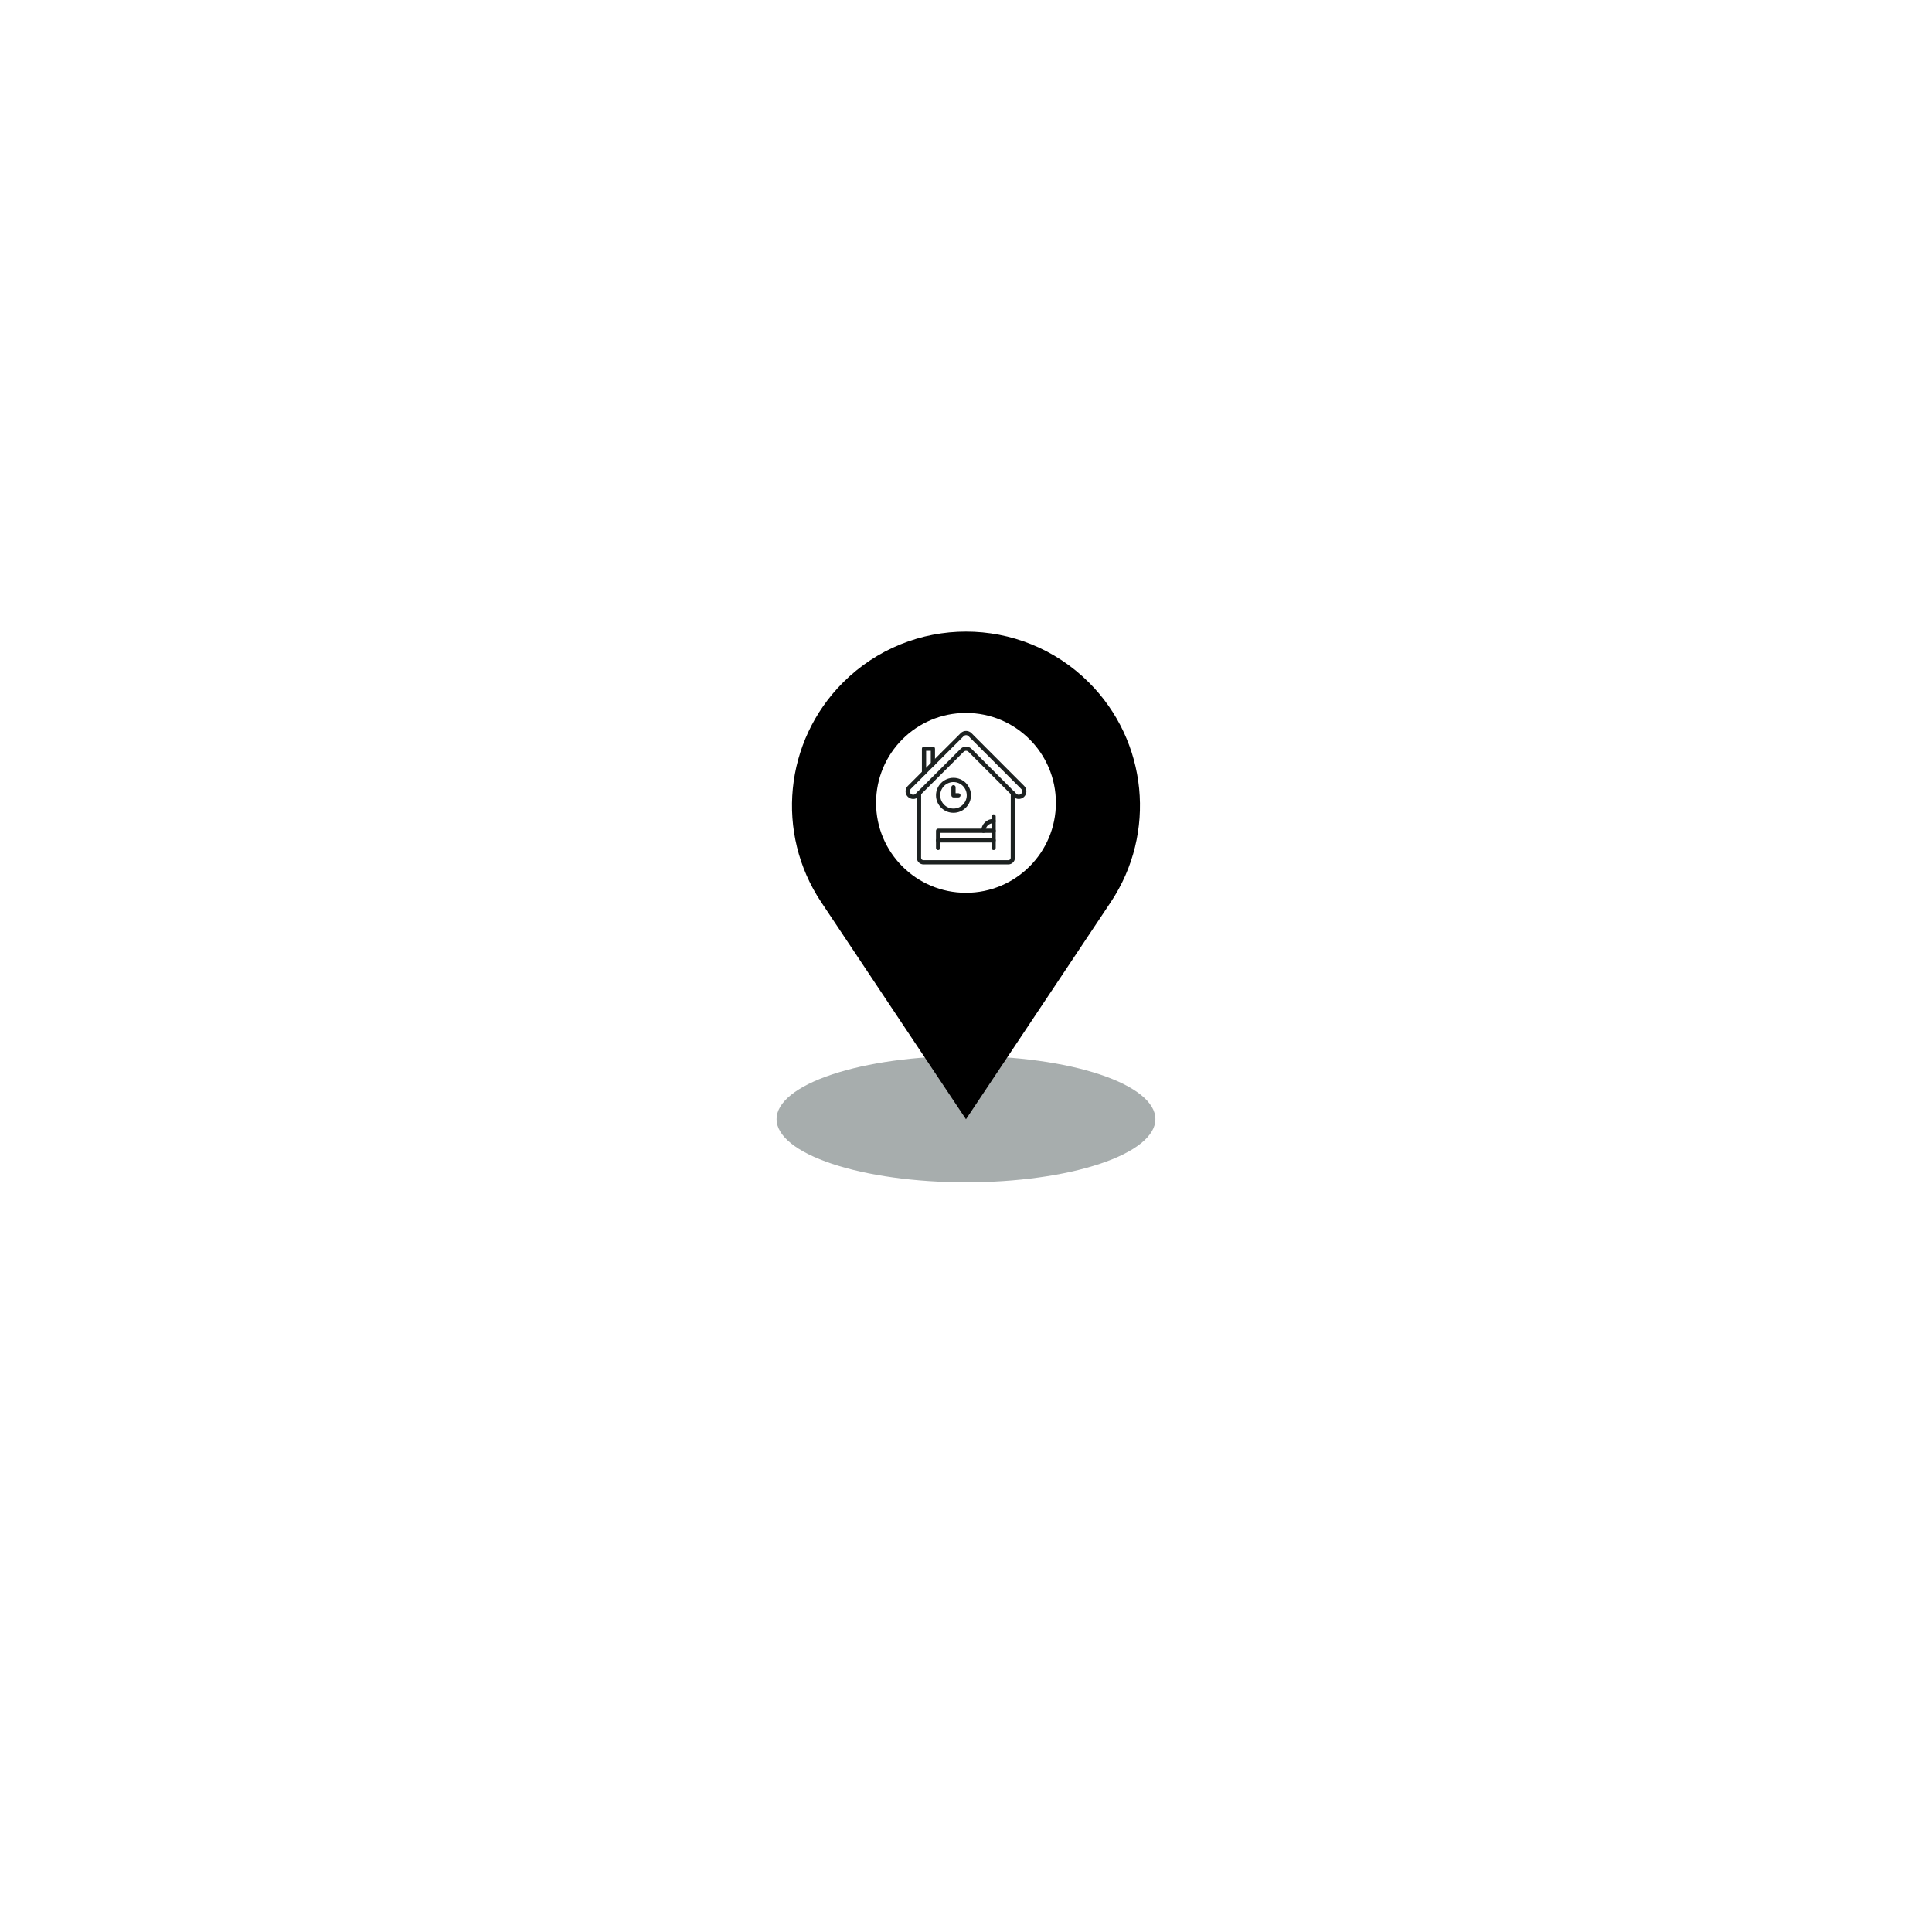
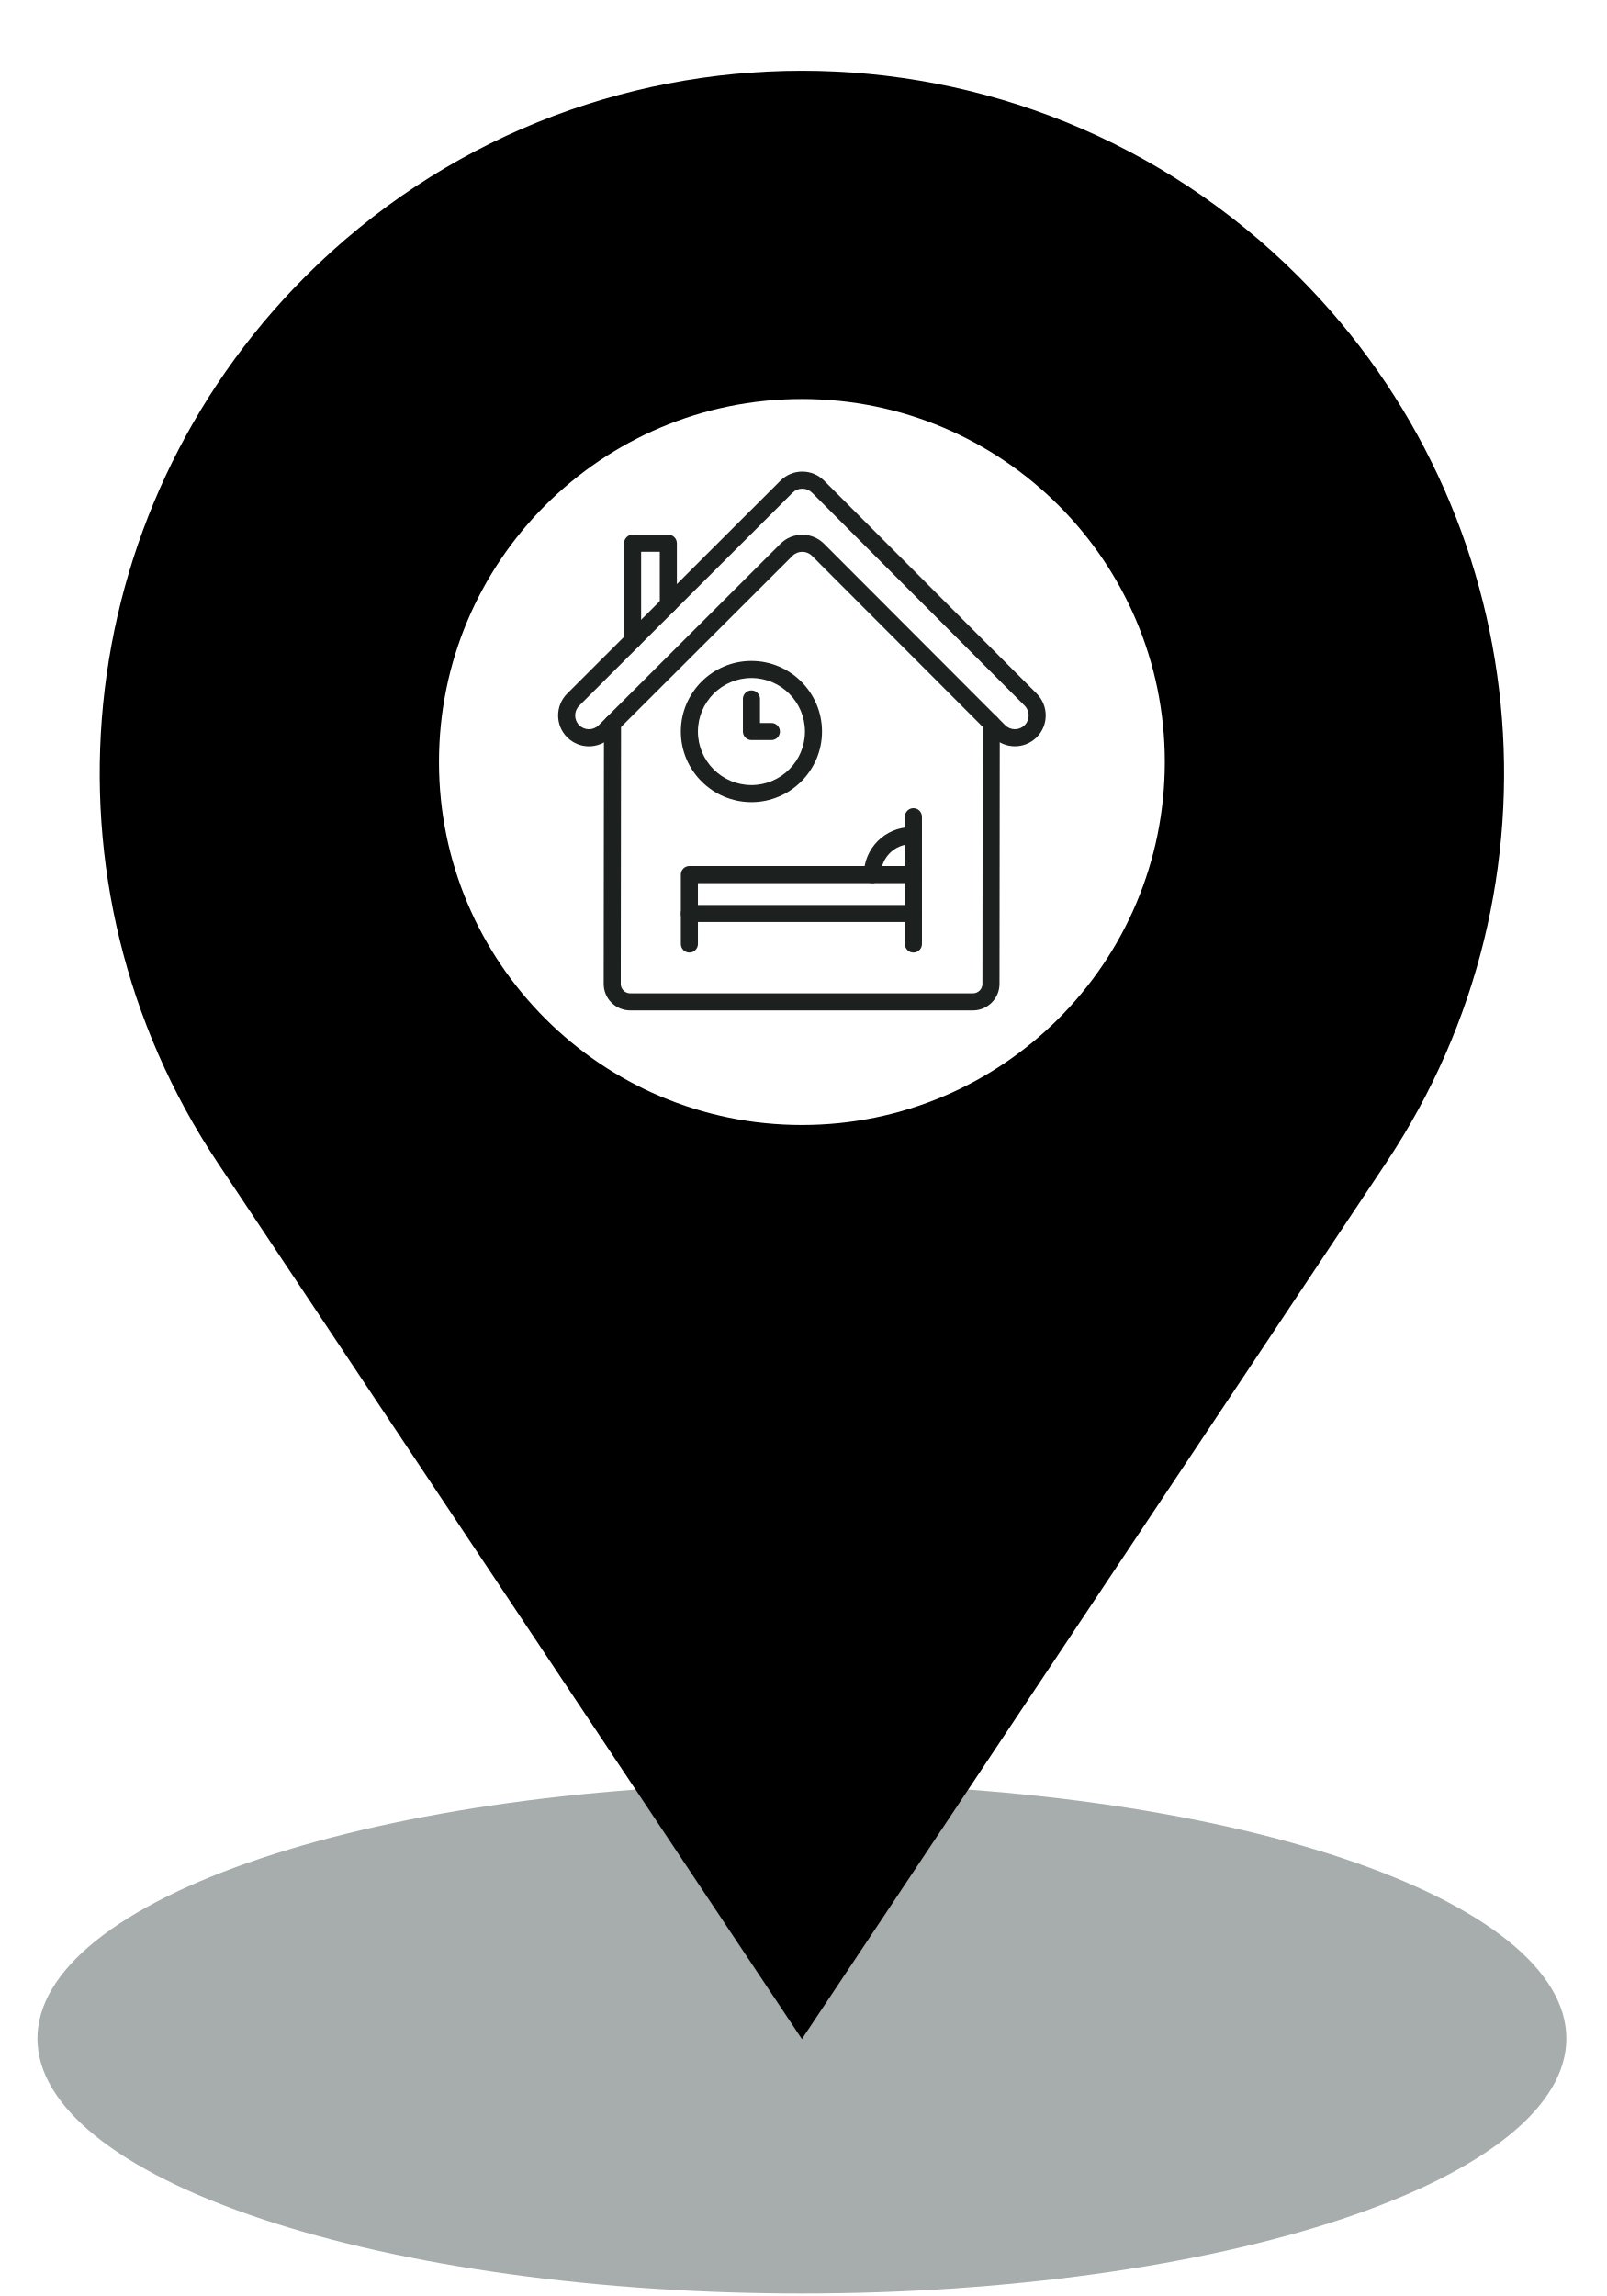
- <svg xmlns="http://www.w3.org/2000/svg" width="500" zoomAndPan="magnify" viewBox="0 0 375 375" height="500" preserveAspectRatio="xMidYMid meet" version="1.2">
+ <svg xmlns="http://www.w3.org/2000/svg" width="350" zoomAndPan="magnify" viewBox="0 0 262.5 375" height="500" preserveAspectRatio="xMidYMid meet" version="1.2">
  <defs>
-     <clipPath id="b2e4f50040">
-       <path d="M 150.453 204 L 224.703 204 L 224.703 229.547 L 150.453 229.547 Z M 150.453 204 " />
+     <clipPath id="02de2dd07f">
+       <path d="M 6 291 L 256 291 L 256 374.641 L 6 374.641 Z M 6 291 " />
    </clipPath>
-     <clipPath id="a2651a73d2">
-       <path d="M 175.625 141.871 L 199.625 141.871 L 199.625 156 L 175.625 156 Z M 175.625 141.871 " />
+     <clipPath id="31043037c6">
+       <path d="M 91 77.027 L 171 77.027 L 171 122 L 91 122 Z M 91 77.027 " />
    </clipPath>
  </defs>
-   <g id="681dbe39b2">
-     <g clip-rule="nonzero" clip-path="url(#b2e4f50040)">
-       <path style=" stroke:none;fill-rule:nonzero;fill:#a7adad;fill-opacity:1;" d="M 224.262 217.223 C 224.262 217.621 224.203 218.023 224.086 218.422 C 223.969 218.824 223.793 219.219 223.555 219.613 C 223.32 220.008 223.031 220.398 222.68 220.781 C 222.332 221.164 221.926 221.543 221.465 221.914 C 221.004 222.285 220.488 222.648 219.922 223.004 C 219.355 223.355 218.734 223.699 218.066 224.035 C 217.398 224.367 216.68 224.691 215.918 225 C 215.152 225.312 214.348 225.609 213.496 225.895 C 212.645 226.176 211.75 226.445 210.82 226.703 C 209.891 226.957 208.926 227.195 207.922 227.418 C 206.922 227.641 205.891 227.848 204.828 228.039 C 203.766 228.227 202.68 228.398 201.566 228.551 C 200.453 228.707 199.32 228.84 198.168 228.957 C 197.016 229.074 195.852 229.172 194.668 229.25 C 193.488 229.328 192.297 229.387 191.102 229.426 C 189.902 229.465 188.699 229.484 187.496 229.484 C 186.293 229.484 185.09 229.465 183.891 229.426 C 182.695 229.387 181.504 229.328 180.324 229.25 C 179.141 229.172 177.977 229.074 176.824 228.957 C 175.672 228.84 174.539 228.707 173.426 228.551 C 172.312 228.398 171.227 228.227 170.164 228.039 C 169.102 227.848 168.07 227.641 167.07 227.418 C 166.07 227.195 165.102 226.957 164.172 226.703 C 163.242 226.445 162.352 226.176 161.5 225.895 C 160.648 225.609 159.84 225.312 159.074 225 C 158.312 224.691 157.594 224.367 156.926 224.035 C 156.258 223.699 155.637 223.355 155.07 223.004 C 154.504 222.648 153.988 222.285 153.527 221.914 C 153.066 221.543 152.664 221.164 152.312 220.781 C 151.965 220.398 151.672 220.008 151.438 219.613 C 151.199 219.219 151.023 218.824 150.906 218.422 C 150.789 218.023 150.73 217.621 150.73 217.223 C 150.73 216.82 150.789 216.418 150.906 216.02 C 151.023 215.621 151.199 215.223 151.438 214.828 C 151.672 214.434 151.965 214.047 152.312 213.66 C 152.664 213.277 153.066 212.898 153.527 212.527 C 153.988 212.156 154.504 211.793 155.07 211.441 C 155.637 211.086 156.258 210.742 156.926 210.406 C 157.594 210.074 158.312 209.75 159.074 209.441 C 159.84 209.129 160.648 208.832 161.5 208.551 C 162.352 208.266 163.242 207.996 164.172 207.742 C 165.102 207.484 166.07 207.246 167.07 207.023 C 168.07 206.801 169.102 206.594 170.164 206.406 C 171.227 206.215 172.312 206.043 173.426 205.891 C 174.539 205.738 175.672 205.602 176.824 205.484 C 177.977 205.367 179.141 205.27 180.324 205.191 C 181.504 205.113 182.695 205.055 183.891 205.016 C 185.09 204.977 186.293 204.957 187.496 204.957 C 188.699 204.957 189.902 204.977 191.102 205.016 C 192.297 205.055 193.488 205.113 194.668 205.191 C 195.852 205.27 197.016 205.367 198.168 205.484 C 199.32 205.602 200.453 205.738 201.566 205.891 C 202.68 206.043 203.766 206.215 204.828 206.406 C 205.891 206.594 206.922 206.801 207.922 207.023 C 208.926 207.246 209.891 207.484 210.82 207.742 C 211.75 207.996 212.645 208.266 213.496 208.551 C 214.348 208.832 215.152 209.129 215.918 209.441 C 216.68 209.75 217.398 210.074 218.066 210.406 C 218.734 210.742 219.355 211.086 219.922 211.441 C 220.488 211.793 221.004 212.156 221.465 212.527 C 221.926 212.898 222.332 213.277 222.68 213.66 C 223.031 214.047 223.32 214.434 223.555 214.828 C 223.793 215.223 223.969 215.621 224.086 216.02 C 224.203 216.418 224.262 216.82 224.262 217.223 Z M 224.262 217.223 " />
+   <g id="00e2e8b9e7">
+     <g clip-rule="nonzero" clip-path="url(#02de2dd07f)">
+       <path style=" stroke:none;fill-rule:nonzero;fill:#a7adad;fill-opacity:1;" d="M 255.859 332.945 C 255.859 333.625 255.812 334.309 255.711 334.988 C 255.609 335.668 255.461 336.348 255.258 337.027 C 255.059 337.707 254.809 338.383 254.508 339.055 C 254.211 339.73 253.859 340.402 253.461 341.07 C 253.062 341.738 252.613 342.402 252.117 343.066 C 251.621 343.727 251.078 344.383 250.484 345.035 C 249.891 345.688 249.25 346.336 248.562 346.977 C 247.871 347.617 247.137 348.254 246.355 348.883 C 245.574 349.516 244.746 350.137 243.871 350.754 C 242.996 351.371 242.078 351.977 241.117 352.578 C 240.152 353.18 239.145 353.773 238.094 354.359 C 237.043 354.941 235.953 355.52 234.816 356.086 C 233.68 356.652 232.504 357.211 231.285 357.758 C 230.07 358.305 228.812 358.844 227.516 359.367 C 226.219 359.895 224.887 360.41 223.512 360.918 C 222.141 361.422 220.73 361.914 219.285 362.398 C 217.84 362.879 216.363 363.352 214.848 363.809 C 213.332 364.266 211.785 364.711 210.207 365.145 C 208.625 365.574 207.016 365.996 205.375 366.402 C 203.734 366.809 202.062 367.199 200.363 367.578 C 198.664 367.957 196.938 368.32 195.184 368.672 C 193.434 369.023 191.656 369.359 189.852 369.68 C 188.051 370 186.227 370.309 184.379 370.598 C 182.531 370.891 180.664 371.168 178.773 371.426 C 176.887 371.688 174.98 371.934 173.055 372.164 C 171.133 372.395 169.191 372.605 167.238 372.805 C 165.281 373.004 163.312 373.184 161.328 373.348 C 159.348 373.516 157.355 373.664 155.348 373.797 C 153.344 373.93 151.332 374.047 149.312 374.148 C 147.289 374.246 145.262 374.332 143.227 374.398 C 141.195 374.465 139.156 374.516 137.113 374.547 C 135.074 374.582 133.031 374.598 130.988 374.598 C 128.945 374.598 126.902 374.582 124.859 374.547 C 122.82 374.516 120.781 374.465 118.75 374.398 C 116.715 374.332 114.688 374.246 112.664 374.148 C 110.645 374.047 108.629 373.93 106.625 373.797 C 104.621 373.664 102.629 373.516 100.645 373.348 C 98.664 373.184 96.695 373.004 94.738 372.805 C 92.785 372.605 90.844 372.395 88.918 372.164 C 86.996 371.934 85.09 371.688 83.199 371.426 C 81.312 371.168 79.445 370.891 77.598 370.598 C 75.75 370.309 73.926 370 72.125 369.68 C 70.32 369.359 68.543 369.023 66.789 368.672 C 65.039 368.32 63.312 367.957 61.613 367.578 C 59.914 367.199 58.242 366.809 56.602 366.402 C 54.961 365.996 53.348 365.574 51.77 365.145 C 50.191 364.711 48.645 364.266 47.129 363.809 C 45.613 363.352 44.133 362.879 42.691 362.398 C 41.246 361.914 39.836 361.422 38.465 360.918 C 37.09 360.41 35.758 359.895 34.461 359.367 C 33.164 358.844 31.906 358.305 30.688 357.758 C 29.473 357.211 28.297 356.652 27.16 356.086 C 26.023 355.52 24.93 354.941 23.883 354.359 C 22.832 353.773 21.824 353.18 20.859 352.578 C 19.898 351.977 18.977 351.371 18.105 350.754 C 17.23 350.137 16.402 349.516 15.621 348.883 C 14.84 348.254 14.102 347.617 13.414 346.977 C 12.727 346.336 12.086 345.688 11.492 345.035 C 10.898 344.383 10.355 343.727 9.855 343.066 C 9.359 342.402 8.914 341.738 8.516 341.07 C 8.117 340.402 7.766 339.73 7.465 339.055 C 7.168 338.383 6.918 337.707 6.715 337.027 C 6.516 336.348 6.367 335.668 6.266 334.988 C 6.164 334.309 6.113 333.625 6.113 332.945 C 6.113 332.262 6.164 331.582 6.266 330.898 C 6.367 330.219 6.516 329.539 6.715 328.863 C 6.918 328.184 7.168 327.508 7.465 326.832 C 7.766 326.156 8.117 325.488 8.516 324.816 C 8.914 324.148 9.359 323.484 9.855 322.824 C 10.355 322.16 10.898 321.504 11.492 320.852 C 12.086 320.199 12.727 319.555 13.414 318.91 C 14.102 318.27 14.84 317.633 15.621 317.004 C 16.402 316.375 17.23 315.75 18.105 315.137 C 18.977 314.52 19.898 313.91 20.859 313.309 C 21.824 312.707 22.832 312.113 23.879 311.531 C 24.93 310.945 26.023 310.371 27.16 309.801 C 28.297 309.234 29.473 308.68 30.688 308.133 C 31.906 307.582 33.164 307.047 34.461 306.52 C 35.758 305.992 37.09 305.477 38.465 304.973 C 39.836 304.465 41.246 303.973 42.691 303.492 C 44.133 303.008 45.613 302.539 47.129 302.082 C 48.645 301.625 50.191 301.18 51.77 300.746 C 53.348 300.312 54.961 299.895 56.602 299.488 C 58.242 299.082 59.914 298.688 61.613 298.309 C 63.312 297.934 65.039 297.566 66.789 297.215 C 68.543 296.867 70.32 296.531 72.125 296.211 C 73.926 295.887 75.75 295.582 77.598 295.289 C 79.445 295 81.312 294.723 83.199 294.461 C 85.09 294.199 86.996 293.957 88.918 293.727 C 90.844 293.496 92.785 293.281 94.738 293.086 C 96.695 292.887 98.664 292.703 100.645 292.539 C 102.629 292.375 104.621 292.223 106.625 292.09 C 108.629 291.957 110.645 291.84 112.664 291.742 C 114.688 291.641 116.715 291.559 118.75 291.492 C 120.781 291.426 122.82 291.375 124.859 291.34 C 126.902 291.309 128.945 291.289 130.988 291.289 C 133.031 291.289 135.074 291.309 137.113 291.34 C 139.156 291.375 141.195 291.426 143.227 291.492 C 145.262 291.559 147.289 291.641 149.312 291.742 C 151.332 291.84 153.344 291.957 155.348 292.09 C 157.355 292.223 159.348 292.375 161.328 292.539 C 163.312 292.703 165.281 292.887 167.238 293.086 C 169.191 293.281 171.133 293.496 173.055 293.727 C 174.98 293.957 176.887 294.199 178.773 294.461 C 180.664 294.723 182.531 295 184.379 295.289 C 186.227 295.582 188.051 295.887 189.852 296.211 C 191.656 296.531 193.434 296.867 195.184 297.215 C 196.938 297.566 198.664 297.934 200.363 298.309 C 202.062 298.688 203.734 299.082 205.375 299.488 C 207.016 299.895 208.625 300.312 210.207 300.746 C 211.785 301.18 213.332 301.625 214.848 302.082 C 216.363 302.539 217.84 303.008 219.285 303.492 C 220.73 303.973 222.141 304.465 223.512 304.973 C 224.887 305.477 226.219 305.992 227.516 306.52 C 228.812 307.047 230.07 307.582 231.285 308.133 C 232.504 308.68 233.68 309.234 234.816 309.801 C 235.953 310.371 237.043 310.945 238.094 311.531 C 239.145 312.113 240.152 312.707 241.117 313.309 C 242.078 313.91 242.996 314.52 243.871 315.137 C 244.746 315.75 245.574 316.375 246.355 317.004 C 247.137 317.633 247.871 318.27 248.562 318.91 C 249.25 319.555 249.891 320.199 250.484 320.852 C 251.078 321.504 251.621 322.16 252.117 322.824 C 252.613 323.484 253.062 324.148 253.461 324.816 C 253.859 325.488 254.211 326.156 254.508 326.832 C 254.809 327.508 255.059 328.184 255.258 328.863 C 255.461 329.539 255.609 330.219 255.711 330.898 C 255.812 331.582 255.859 332.262 255.859 332.945 Z M 255.859 332.945 " />
    </g>
-     <path style=" stroke:none;fill-rule:evenodd;fill:#000000;fill-opacity:1;" d="M 211.375 132.484 C 198.188 119.297 176.805 119.297 163.617 132.484 C 152.23 143.871 150.469 161.715 159.398 175.109 L 187.496 217.246 L 215.594 175.109 C 224.527 161.715 222.762 143.871 211.375 132.484 Z M 187.496 173.289 C 197.137 173.289 204.949 165.477 204.949 155.836 C 204.949 146.191 197.137 138.379 187.496 138.379 C 177.855 138.379 170.043 146.191 170.043 155.836 C 170.043 165.477 177.855 173.289 187.496 173.289 Z M 187.496 173.289 " />
-     <path style=" stroke:none;fill-rule:nonzero;fill:#1c2120;fill-opacity:1;" d="M 192.859 165 C 192.633 165 192.449 164.816 192.449 164.59 L 192.449 158.469 C 192.449 158.242 192.633 158.059 192.859 158.059 C 193.086 158.059 193.27 158.242 193.27 158.469 L 193.27 164.59 C 193.27 164.816 193.086 165 192.859 165 Z M 192.859 165 " />
-     <path style=" stroke:none;fill-rule:nonzero;fill:#1c2120;fill-opacity:1;" d="M 182.086 165 C 181.859 165 181.676 164.816 181.676 164.59 L 181.676 161.25 C 181.676 161.023 181.859 160.84 182.086 160.84 L 192.859 160.84 C 193.086 160.84 193.27 161.023 193.27 161.25 C 193.27 161.477 193.086 161.66 192.859 161.66 L 182.496 161.66 L 182.496 164.59 C 182.496 164.816 182.312 165 182.086 165 Z M 182.086 165 " />
-     <path style=" stroke:none;fill-rule:nonzero;fill:#1c2120;fill-opacity:1;" d="M 190.887 161.66 C 190.66 161.66 190.477 161.477 190.477 161.25 C 190.477 159.992 191.5 158.969 192.758 158.969 L 192.859 158.969 C 193.086 158.969 193.27 159.152 193.27 159.379 C 193.27 159.605 193.086 159.789 192.859 159.789 L 192.758 159.789 C 191.953 159.789 191.297 160.445 191.297 161.25 C 191.297 161.477 191.113 161.66 190.887 161.66 Z M 190.887 161.66 " />
-     <path style=" stroke:none;fill-rule:nonzero;fill:#1c2120;fill-opacity:1;" d="M 192.859 163.531 L 182.086 163.531 C 181.859 163.531 181.676 163.348 181.676 163.121 C 181.676 162.895 181.859 162.711 182.086 162.711 L 192.859 162.711 C 193.086 162.711 193.27 162.895 193.27 163.121 C 193.27 163.348 193.086 163.531 192.859 163.531 Z M 192.859 163.531 " />
-     <path style=" stroke:none;fill-rule:nonzero;fill:#1c2120;fill-opacity:1;" d="M 195.723 167.781 L 179.238 167.781 C 178.898 167.781 178.578 167.648 178.336 167.406 C 178.094 167.164 177.965 166.844 177.965 166.504 L 177.977 153.98 C 177.977 153.754 178.16 153.57 178.387 153.57 C 178.613 153.574 178.797 153.758 178.797 153.984 L 178.785 166.504 C 178.785 166.625 178.832 166.742 178.918 166.828 C 179.004 166.914 179.117 166.961 179.238 166.961 L 195.723 166.961 C 195.977 166.961 196.18 166.754 196.18 166.504 L 196.191 153.977 C 196.191 153.75 196.379 153.566 196.602 153.566 C 196.605 153.566 196.605 153.566 196.605 153.566 C 196.832 153.566 197.016 153.75 197.016 153.977 L 197 166.508 C 197 167.207 196.426 167.781 195.723 167.781 Z M 195.723 167.781 " />
-     <g clip-rule="nonzero" clip-path="url(#a2651a73d2)">
-       <path style=" stroke:none;fill-rule:nonzero;fill:#1c2120;fill-opacity:1;" d="M 177.254 155.082 C 176.875 155.082 176.492 154.934 176.203 154.645 C 175.625 154.066 175.629 153.125 176.207 152.547 L 186.469 142.305 C 186.746 142.023 187.121 141.871 187.516 141.871 C 187.914 141.871 188.285 142.023 188.566 142.305 L 198.789 152.547 C 199.367 153.125 199.367 154.066 198.789 154.645 C 198.211 155.223 197.27 155.223 196.691 154.645 L 187.98 145.922 C 187.723 145.664 187.305 145.664 187.043 145.922 L 178.301 154.648 C 178.012 154.938 177.633 155.082 177.254 155.082 Z M 187.516 142.691 C 187.34 142.691 187.172 142.758 187.047 142.883 L 176.785 153.129 C 176.527 153.387 176.527 153.809 176.785 154.066 L 176.496 154.355 L 176.785 154.066 C 177.043 154.324 177.465 154.324 177.723 154.066 L 186.465 145.34 C 187.043 144.762 187.984 144.762 188.562 145.34 L 197.27 154.062 C 197.395 154.191 197.562 154.258 197.738 154.258 C 197.738 154.258 197.738 154.258 197.742 154.258 C 197.918 154.258 198.082 154.191 198.207 154.066 C 198.469 153.809 198.469 153.387 198.211 153.129 L 187.984 142.887 C 187.859 142.762 187.695 142.691 187.516 142.691 Z M 187.516 142.691 " />
+     <path style=" stroke:none;fill-rule:evenodd;fill:#000000;fill-opacity:1;" d="M 212.094 45.156 C 167.301 0.355 94.676 0.355 49.883 45.156 C 11.219 83.828 5.223 144.422 35.562 189.922 L 130.988 333.031 L 226.414 189.922 C 256.754 144.422 250.758 83.828 212.094 45.156 Z M 130.988 183.742 C 163.727 183.742 190.27 157.195 190.27 124.453 C 190.27 91.707 163.727 65.164 130.988 65.164 C 98.25 65.164 71.707 91.707 71.707 124.453 C 71.707 157.195 98.25 183.742 130.988 183.742 Z M 130.988 183.742 " />
+     <path style=" stroke:none;fill-rule:nonzero;fill:#1c2120;fill-opacity:1;" d="M 149.203 155.578 C 148.434 155.578 147.809 154.953 147.809 154.184 L 147.809 133.395 C 147.809 132.625 148.434 132 149.203 132 C 149.973 132 150.598 132.625 150.598 133.395 L 150.598 154.184 C 150.598 154.953 149.973 155.578 149.203 155.578 Z M 149.203 155.578 " />
+     <path style=" stroke:none;fill-rule:nonzero;fill:#1c2120;fill-opacity:1;" d="M 112.609 155.578 C 111.84 155.578 111.215 154.953 111.215 154.184 L 111.215 142.844 C 111.215 142.074 111.84 141.449 112.609 141.449 L 149.203 141.449 C 149.973 141.449 150.598 142.074 150.598 142.844 C 150.598 143.613 149.973 144.238 149.203 144.238 L 114.004 144.238 L 114.004 154.184 C 114.004 154.953 113.379 155.578 112.609 155.578 Z M 112.609 155.578 " />
+     <path style=" stroke:none;fill-rule:nonzero;fill:#1c2120;fill-opacity:1;" d="M 142.504 144.238 C 141.73 144.238 141.109 143.613 141.109 142.844 C 141.109 138.57 144.586 135.094 148.859 135.094 L 149.203 135.094 C 149.973 135.094 150.598 135.719 150.598 136.488 C 150.598 137.258 149.973 137.883 149.203 137.883 L 148.859 137.883 C 146.121 137.883 143.895 140.109 143.895 142.844 C 143.895 143.613 143.273 144.238 142.504 144.238 Z M 142.504 144.238 " />
+     <path style=" stroke:none;fill-rule:nonzero;fill:#1c2120;fill-opacity:1;" d="M 149.203 150.594 L 112.609 150.594 C 111.84 150.594 111.215 149.973 111.215 149.203 C 111.215 148.434 111.84 147.809 112.609 147.809 L 149.203 147.809 C 149.973 147.809 150.598 148.434 150.598 149.203 C 150.598 149.973 149.973 150.594 149.203 150.594 Z M 149.203 150.594 " />
+     <path style=" stroke:none;fill-rule:nonzero;fill:#1c2120;fill-opacity:1;" d="M 158.934 165.027 L 102.945 165.027 C 101.785 165.027 100.695 164.574 99.879 163.758 C 99.059 162.938 98.609 161.848 98.609 160.691 L 98.656 118.164 C 98.656 117.395 99.281 116.77 100.051 116.77 C 100.82 116.77 101.445 117.395 101.445 118.164 L 101.398 160.691 C 101.398 161.105 101.559 161.492 101.852 161.785 C 102.145 162.078 102.531 162.238 102.945 162.238 L 158.934 162.238 C 159.785 162.238 160.477 161.547 160.477 160.695 L 160.523 118.141 C 160.527 117.371 161.148 116.746 161.918 116.746 C 161.918 116.746 161.922 116.746 161.922 116.746 C 162.691 116.75 163.312 117.371 163.312 118.145 L 163.266 160.699 C 163.262 163.086 161.32 165.027 158.934 165.027 Z M 158.934 165.027 " />
+     <g clip-rule="nonzero" clip-path="url(#31043037c6)">
+       <path style=" stroke:none;fill-rule:nonzero;fill:#1c2120;fill-opacity:1;" d="M 96.203 121.895 C 94.91 121.895 93.617 121.402 92.637 120.414 C 90.672 118.449 90.676 115.254 92.641 113.289 L 127.492 78.496 C 128.445 77.547 129.711 77.023 131.055 77.023 C 131.055 77.023 131.059 77.023 131.059 77.023 C 132.406 77.027 133.668 77.551 134.621 78.504 L 169.348 113.289 C 171.309 115.258 171.309 118.453 169.34 120.418 C 167.375 122.379 164.176 122.379 162.215 120.41 L 132.637 90.785 C 131.762 89.906 130.332 89.906 129.453 90.781 L 99.762 120.422 C 98.781 121.402 97.492 121.895 96.203 121.895 Z M 131.055 79.812 C 130.453 79.812 129.887 80.047 129.465 80.473 L 94.613 115.262 C 93.734 116.141 93.73 117.566 94.609 118.445 L 93.621 119.43 L 94.609 118.445 C 95.484 119.324 96.914 119.324 97.793 118.449 L 127.484 88.809 C 129.453 86.844 132.648 86.848 134.613 88.816 L 164.188 118.441 C 164.613 118.867 165.176 119.102 165.777 119.102 C 165.777 119.102 165.781 119.102 165.781 119.102 C 166.383 119.102 166.945 118.867 167.371 118.445 C 168.25 117.566 168.25 116.141 167.375 115.262 L 132.648 80.473 C 132.223 80.047 131.656 79.812 131.055 79.812 Z M 131.055 79.812 " />
    </g>
-     <path style=" stroke:none;fill-rule:nonzero;fill:#1c2120;fill-opacity:1;" d="M 179.352 150.395 C 179.125 150.395 178.941 150.211 178.941 149.984 L 178.941 145.316 C 178.941 145.09 179.125 144.906 179.352 144.906 L 181.074 144.906 C 181.301 144.906 181.484 145.09 181.484 145.316 L 181.484 148.27 C 181.484 148.496 181.301 148.68 181.074 148.68 C 180.848 148.68 180.664 148.496 180.664 148.27 L 180.664 145.727 L 179.762 145.727 L 179.762 149.984 C 179.762 150.211 179.578 150.395 179.352 150.395 Z M 179.352 150.395 " />
-     <path style=" stroke:none;fill-rule:nonzero;fill:#1c2120;fill-opacity:1;" d="M 185.07 157.766 C 183.195 157.766 181.676 156.242 181.676 154.371 C 181.676 152.496 183.199 150.977 185.07 150.977 C 186.941 150.977 188.465 152.496 188.465 154.371 C 188.465 156.242 186.941 157.766 185.07 157.766 Z M 185.07 151.797 C 183.648 151.797 182.496 152.949 182.496 154.371 C 182.496 155.789 183.648 156.945 185.07 156.945 C 186.488 156.945 187.645 155.789 187.645 154.371 C 187.645 152.949 186.488 151.797 185.07 151.797 Z M 185.07 151.797 " />
-     <path style=" stroke:none;fill-rule:nonzero;fill:#1c2120;fill-opacity:1;" d="M 186.031 154.781 L 185.07 154.781 C 184.844 154.781 184.66 154.598 184.66 154.371 L 184.66 152.801 C 184.66 152.574 184.844 152.391 185.07 152.391 C 185.297 152.391 185.48 152.574 185.48 152.801 L 185.48 153.961 L 186.031 153.961 C 186.258 153.961 186.441 154.145 186.441 154.371 C 186.441 154.598 186.258 154.781 186.031 154.781 Z M 186.031 154.781 " />
+     <path style=" stroke:none;fill-rule:nonzero;fill:#1c2120;fill-opacity:1;" d="M 103.332 105.98 C 102.562 105.98 101.938 105.359 101.938 104.586 L 101.938 88.727 C 101.938 87.957 102.562 87.332 103.332 87.332 L 109.172 87.332 C 109.941 87.332 110.566 87.957 110.566 88.727 L 110.566 98.758 C 110.566 99.527 109.941 100.152 109.172 100.152 C 108.402 100.152 107.777 99.527 107.777 98.758 L 107.777 90.121 L 104.727 90.121 L 104.727 104.586 C 104.727 105.359 104.102 105.98 103.332 105.98 Z M 103.332 105.98 " />
+     <path style=" stroke:none;fill-rule:nonzero;fill:#1c2120;fill-opacity:1;" d="M 122.746 131.012 C 116.387 131.012 111.215 125.836 111.215 119.48 C 111.215 113.121 116.387 107.949 122.746 107.949 C 129.102 107.949 134.273 113.121 134.273 119.48 C 134.273 125.836 129.102 131.012 122.746 131.012 Z M 122.746 110.738 C 117.926 110.738 114.004 114.66 114.004 119.48 C 114.004 124.301 117.926 128.223 122.746 128.223 C 127.566 128.223 131.488 124.301 131.488 119.48 C 131.488 114.66 127.566 110.738 122.746 110.738 Z M 122.746 110.738 " />
+     <path style=" stroke:none;fill-rule:nonzero;fill:#1c2120;fill-opacity:1;" d="M 126.008 120.875 L 122.746 120.875 C 121.977 120.875 121.352 120.25 121.352 119.48 L 121.352 114.152 C 121.352 113.383 121.977 112.762 122.746 112.762 C 123.516 112.762 124.141 113.383 124.141 114.152 L 124.141 118.086 L 126.008 118.086 C 126.777 118.086 127.402 118.711 127.402 119.48 C 127.402 120.25 126.777 120.875 126.008 120.875 Z M 126.008 120.875 " />
  </g>
</svg>
